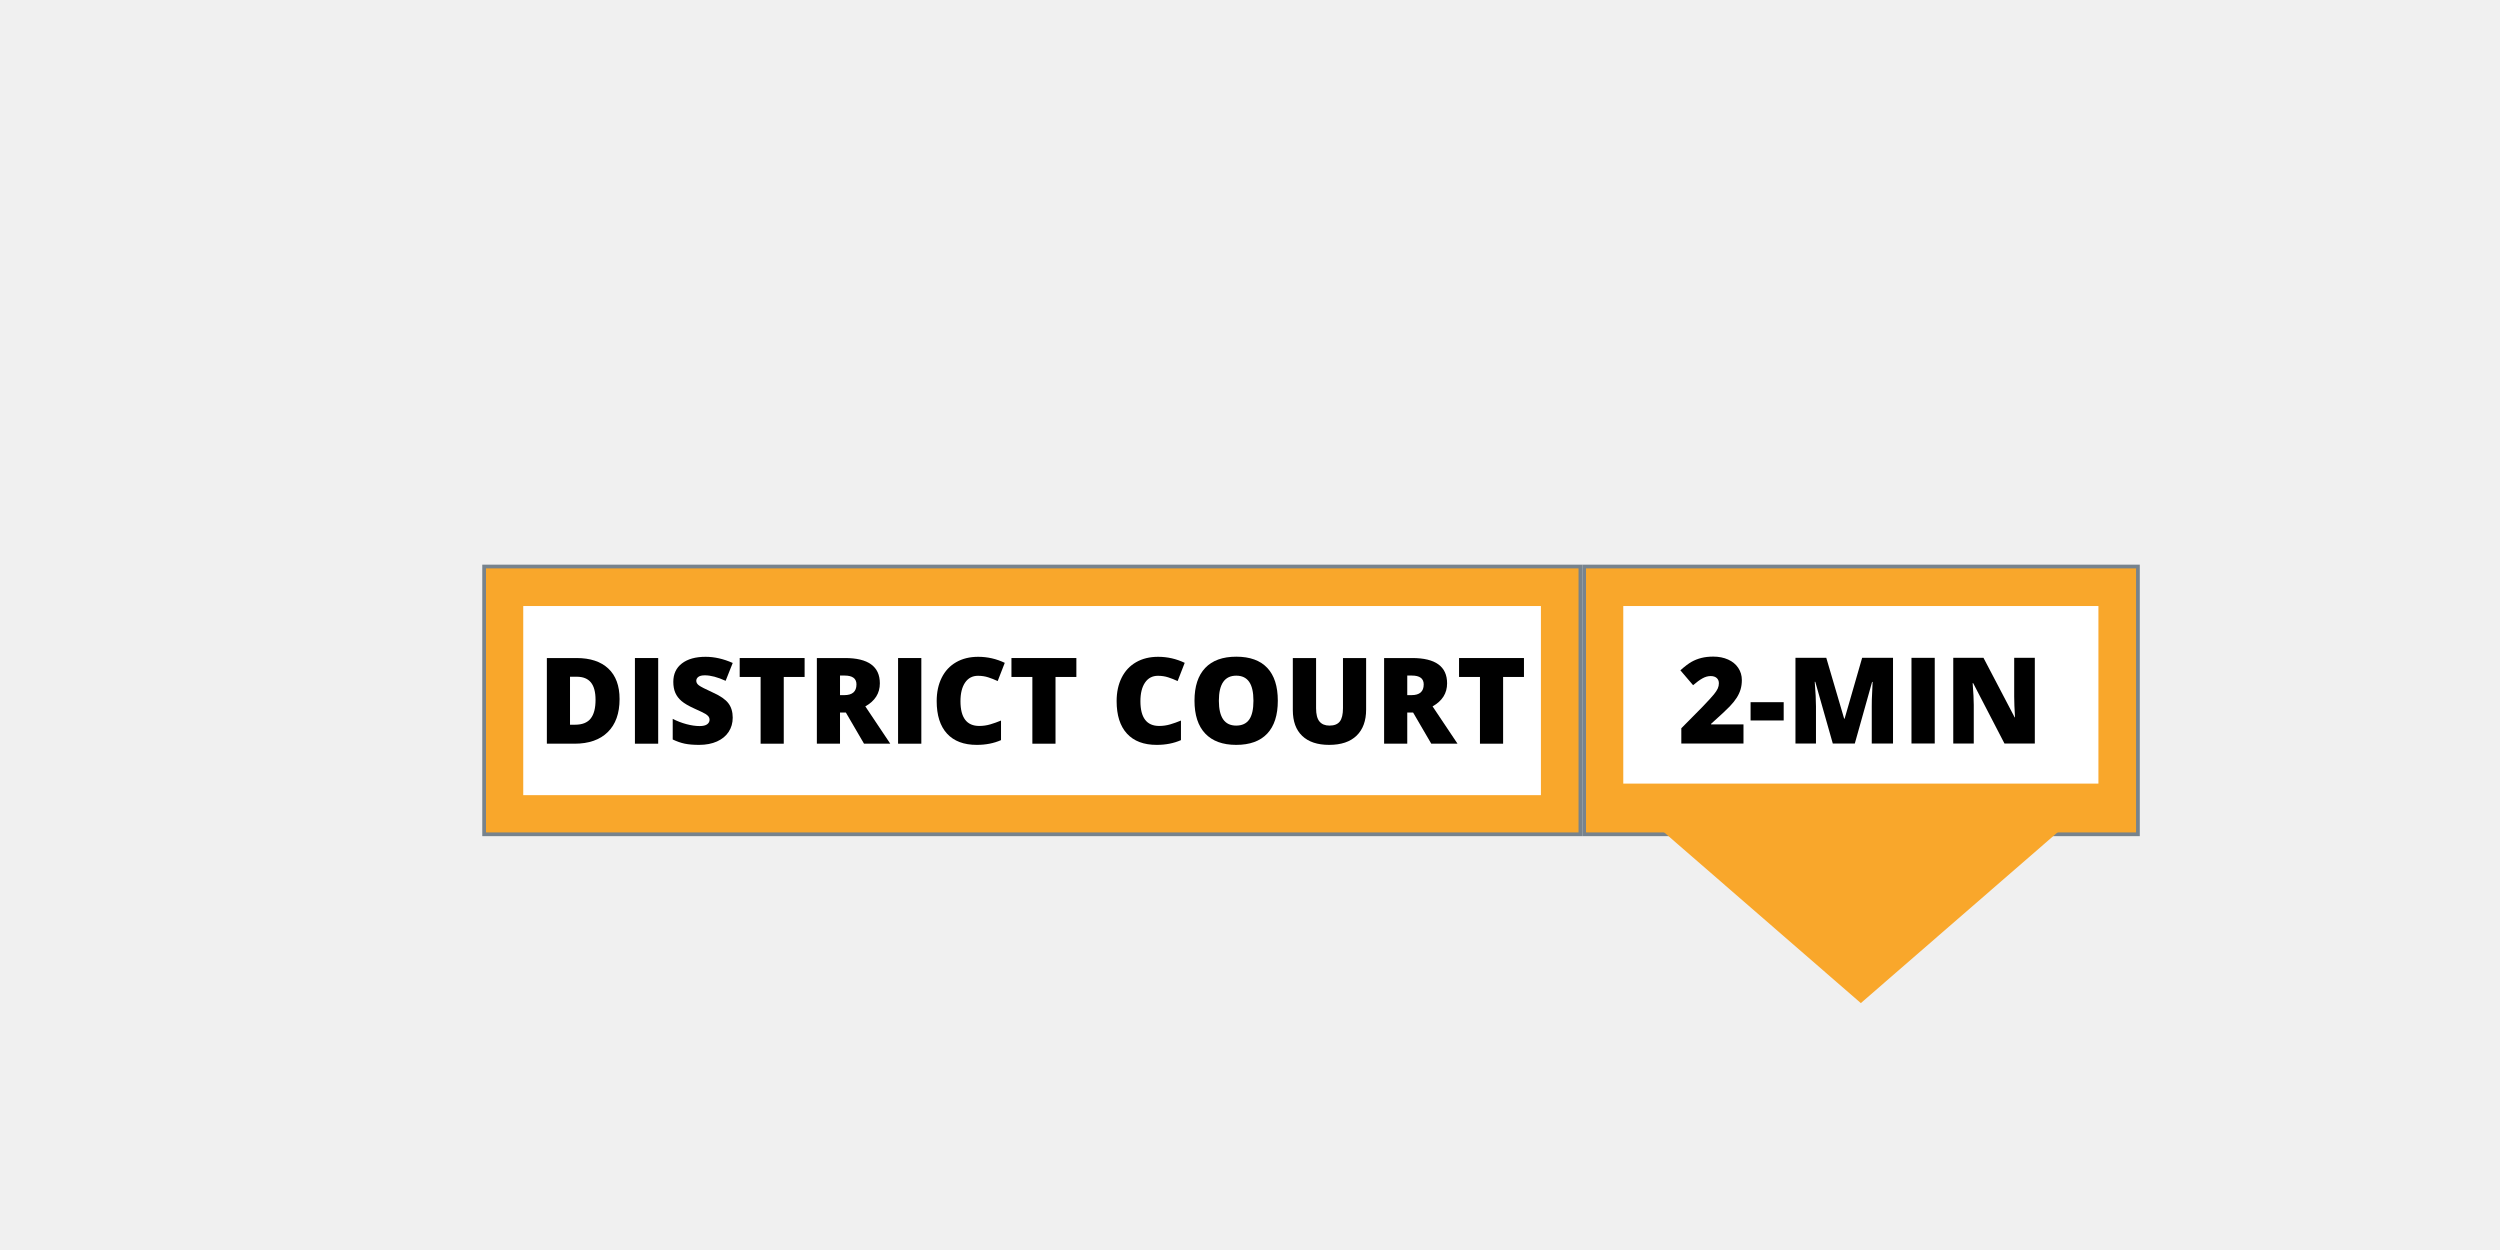
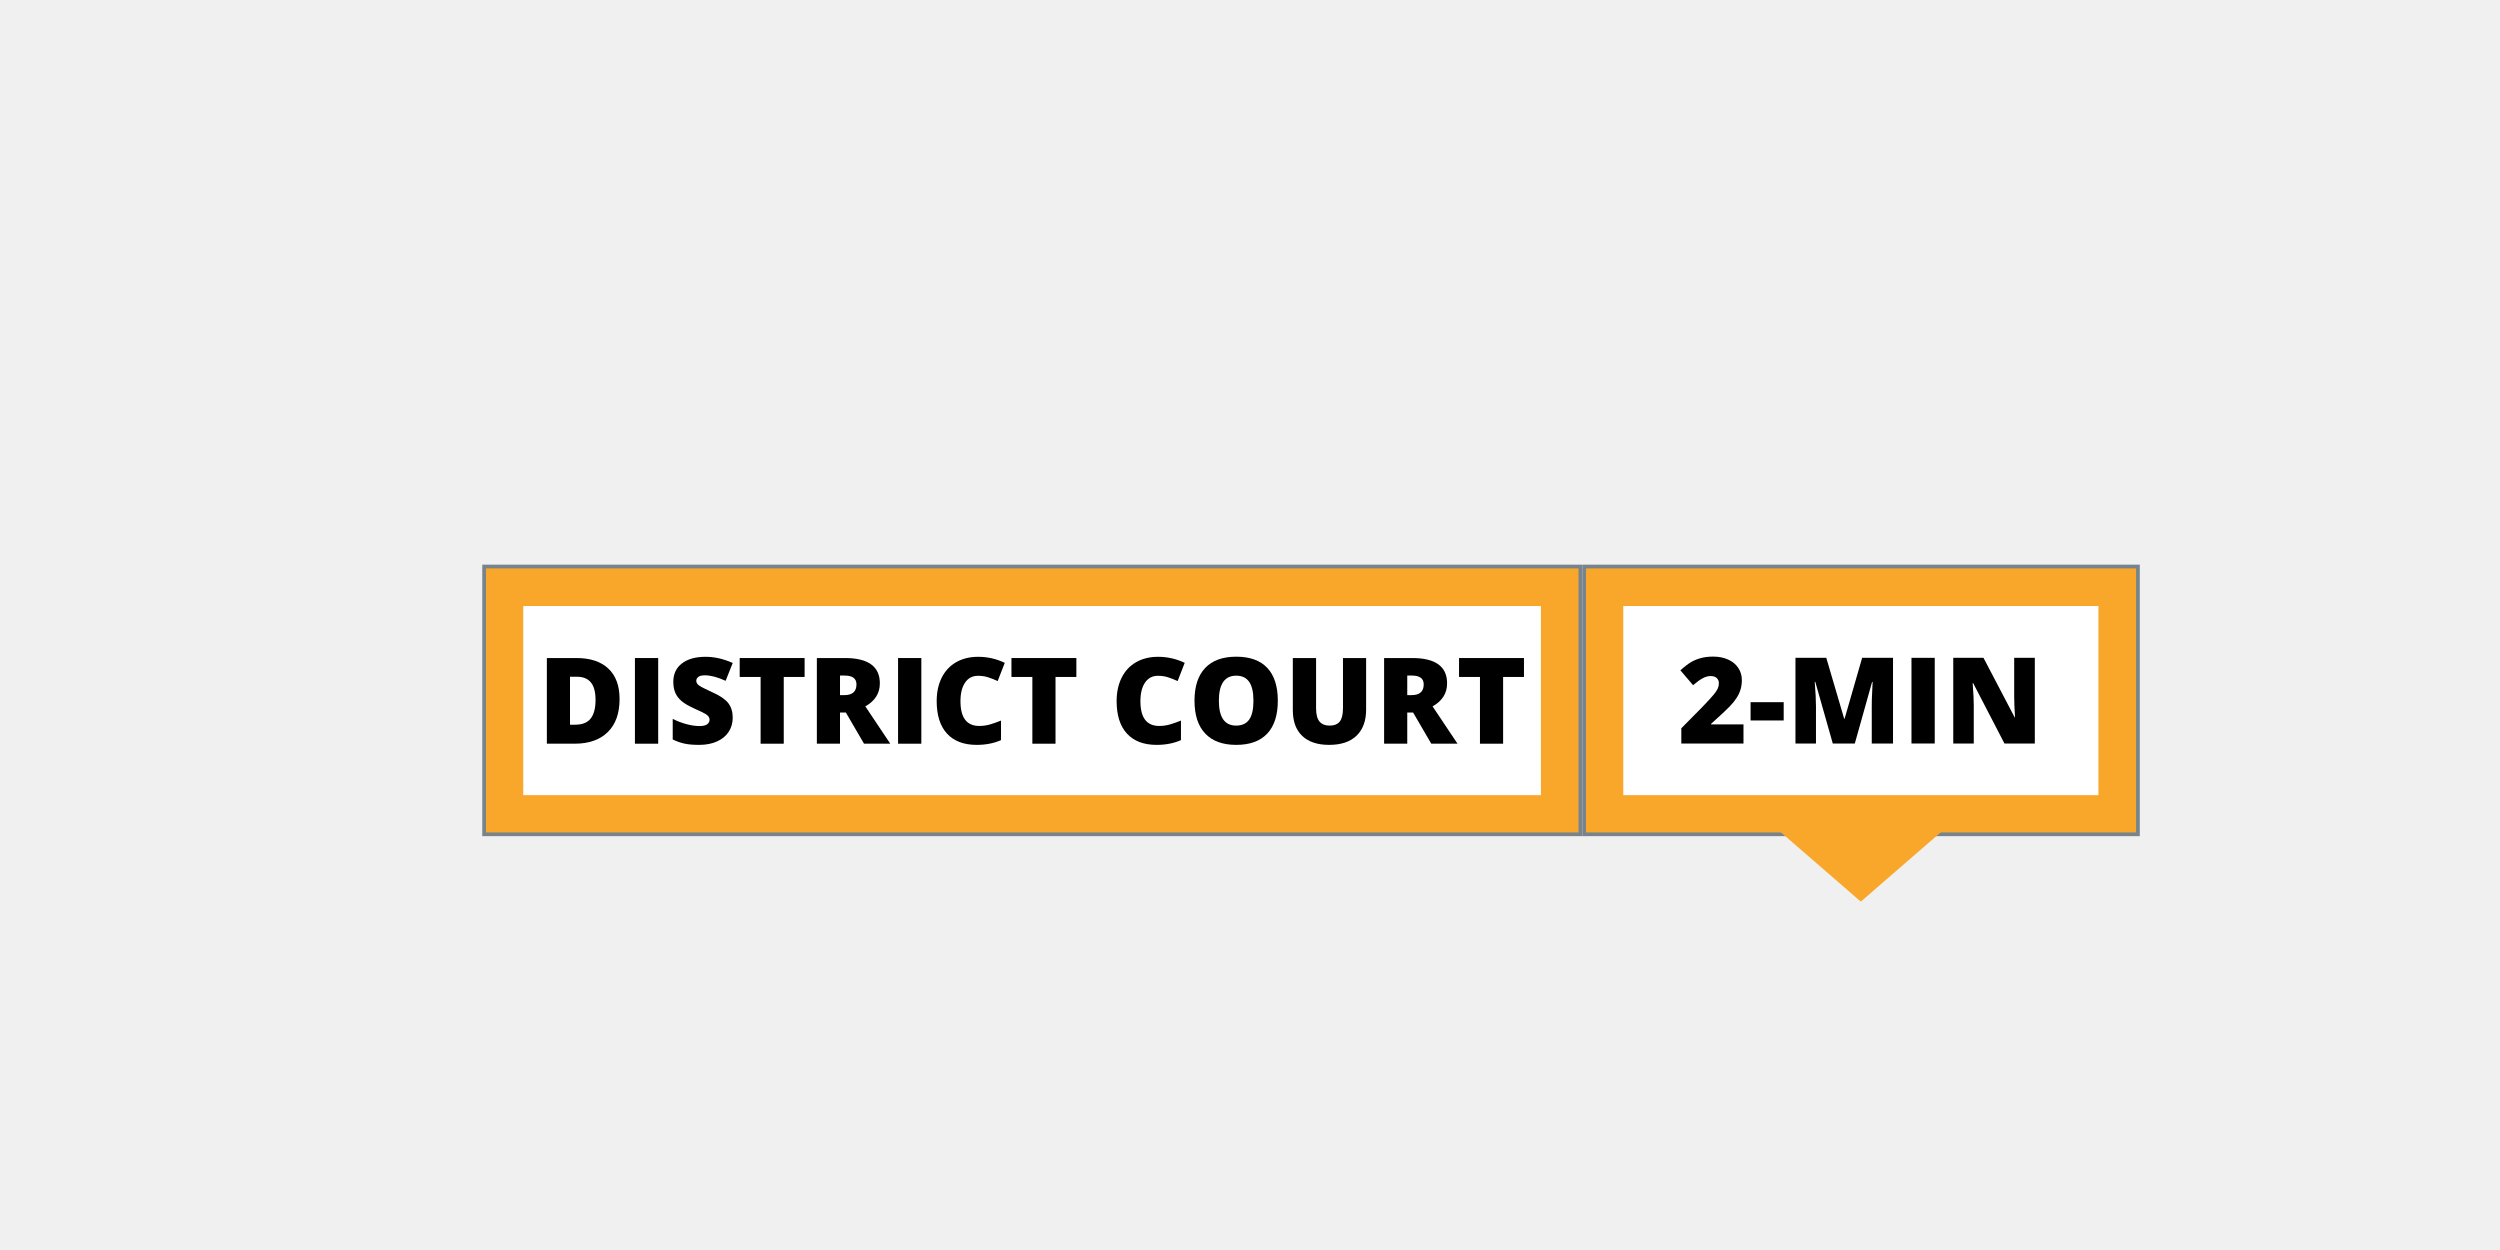
<svg xmlns="http://www.w3.org/2000/svg" width="3750" viewBox="0 0 3750 1875" height="1875" version="1.0">
  <defs>
    <clipPath id="a">
-       <path d="M 2411.391 1175.41 L 3171 1175.41 L 3171 1504.66 L 2411.391 1504.66 Z M 2411.391 1175.41" />
+       <path d="M 2618 1202.453 L 2964.465 1202.453 L 2964.465 1352.453 L 2618 1352.453 Z M 2618 1202.453" />
    </clipPath>
  </defs>
  <path fill="#F9A72B" d="M 726.199 849.777 L 2370.602 849.777 L 2370.602 1251.438 L 726.199 1251.438 L 726.199 849.777" />
  <path fill="#77838D" d="M 726.199 1254.234 L 723.406 1254.234 L 723.406 846.984 L 2373.395 846.984 L 2373.395 1254.234 L 726.199 1254.234 M 728.996 852.574 L 728.996 1248.641 L 2367.809 1248.641 L 2367.809 852.574 L 728.996 852.574" />
  <path fill="#FFF" d="M 784.867 909.047 L 2311.375 909.047 L 2311.375 1192.73 L 784.867 1192.73 L 784.867 909.047" />
  <path fill="#F9A72B" d="M 2376.223 849.781 L 3206.883 849.781 L 3206.883 1251.438 L 2376.223 1251.438 L 2376.223 849.781" />
  <path fill="#77838D" d="M 2376.223 1254.234 L 2373.426 1254.234 L 2373.426 846.984 L 3209.676 846.984 L 3209.676 1254.234 L 2376.223 1254.234 M 2379.016 852.578 L 2379.016 1248.641 L 3204.086 1248.641 L 3204.086 852.578 L 2379.016 852.578" />
  <path fill="#FFF" d="M 2434.914 909.047 L 3147.629 909.047 L 3147.629 1192.73 L 2434.914 1192.73 L 2434.914 909.047" />
-   <g clip-path="url(#a)">
-     <path fill="#F9A72B" d="M 2791.254 1504.66 L 3170.609 1175.41 L 2411.926 1175.41 Z M 2791.254 1504.66" />
-   </g>
  <g>
    <g>
      <g>
        <path d="M 98.609 0 L 5.359 0 L 5.359 -22.859 L 36.734 -54.578 C 45.703 -63.953 51.562 -70.352 54.312 -73.781 C 57.07 -77.207 58.992 -80.148 60.078 -82.609 C 61.16 -85.078 61.703 -87.66 61.703 -90.359 C 61.703 -93.691 60.617 -96.32 58.453 -98.25 C 56.285 -100.188 53.238 -101.156 49.312 -101.156 C 45.27 -101.156 41.18 -100 37.047 -97.688 C 32.91 -95.375 28.238 -91.961 23.031 -87.453 L 3.953 -109.781 C 10.578 -115.695 16.145 -119.926 20.656 -122.469 C 25.164 -125.02 30.07 -126.969 35.375 -128.312 C 40.676 -129.664 46.641 -130.344 53.266 -130.344 C 61.586 -130.344 69.016 -128.875 75.547 -125.938 C 82.078 -123.008 87.145 -118.836 90.75 -113.422 C 94.352 -108.004 96.156 -101.926 96.156 -95.188 C 96.156 -90.145 95.523 -85.484 94.266 -81.203 C 93.004 -76.93 91.055 -72.727 88.422 -68.594 C 85.785 -64.469 82.285 -60.117 77.922 -55.547 C 73.555 -50.973 64.254 -42.301 50.016 -29.531 L 50.016 -28.656 L 98.609 -28.656 Z M 98.609 0" transform="translate(2516.618 1115.25)" />
      </g>
    </g>
    <g>
      <g>
        <path d="M 3.781 -34.547 L 3.781 -61.969 L 53.438 -61.969 L 53.438 -34.547 Z M 3.781 -34.547" transform="translate(2622.087 1115.25)" />
      </g>
    </g>
    <g>
      <g>
        <path d="M 69.875 0 L 43.594 -92.547 L 42.797 -92.547 C 44.035 -76.785 44.656 -64.539 44.656 -55.812 L 44.656 0 L 13.891 0 L 13.891 -128.5 L 60.125 -128.5 L 86.922 -37.266 L 87.625 -37.266 L 113.906 -128.5 L 160.219 -128.5 L 160.219 0 L 128.328 0 L 128.328 -56.344 C 128.328 -59.27 128.367 -62.52 128.453 -66.094 C 128.535 -69.664 128.93 -78.426 129.641 -92.375 L 128.844 -92.375 L 102.922 0 Z M 69.875 0" transform="translate(2679.303 1115.25)" />
      </g>
    </g>
    <g>
      <g>
        <path d="M 13.891 0 L 13.891 -128.5 L 48.781 -128.5 L 48.781 0 Z M 13.891 0" transform="translate(2853.327 1115.25)" />
      </g>
    </g>
    <g>
      <g>
        <path d="M 136.234 0 L 90.703 0 L 43.766 -90.531 L 42.984 -90.531 C 44.098 -76.289 44.656 -65.422 44.656 -57.922 L 44.656 0 L 13.891 0 L 13.891 -128.5 L 59.234 -128.5 L 106 -39.203 L 106.531 -39.203 C 105.707 -52.148 105.297 -62.551 105.297 -70.406 L 105.297 -128.5 L 136.234 -128.5 Z M 136.234 0" transform="translate(2915.993 1115.25)" />
      </g>
    </g>
  </g>
  <g>
    <g>
      <g>
        <path d="M 122.953 -66.969 C 122.953 -45.531 117.051 -29.008 105.25 -17.406 C 93.445 -5.801 76.848 0 55.453 0 L 13.891 0 L 13.891 -128.5 L 58.359 -128.5 C 78.984 -128.5 94.906 -123.223 106.125 -112.672 C 117.344 -102.129 122.953 -86.895 122.953 -66.969 Z M 86.922 -65.75 C 86.922 -77.52 84.594 -86.242 79.938 -91.922 C 75.281 -97.609 68.207 -100.453 58.719 -100.453 L 48.609 -100.453 L 48.609 -28.484 L 56.344 -28.484 C 66.883 -28.484 74.613 -31.539 79.531 -37.656 C 84.457 -43.781 86.922 -53.145 86.922 -65.75 Z M 86.922 -65.75" transform="translate(806.4 1115.55)" />
      </g>
    </g>
    <g>
      <g>
        <path d="M 13.891 0 L 13.891 -128.5 L 48.781 -128.5 L 48.781 0 Z M 13.891 0" transform="translate(938.5 1115.55)" />
      </g>
    </g>
    <g>
      <g>
        <path d="M 97.906 -39.031 C 97.906 -31.062 95.883 -23.984 91.844 -17.797 C 87.801 -11.617 81.973 -6.812 74.359 -3.375 C 66.742 0.051 57.805 1.766 47.547 1.766 C 38.992 1.766 31.816 1.164 26.016 -0.031 C 20.211 -1.238 14.176 -3.336 7.906 -6.328 L 7.906 -37.266 C 14.531 -33.867 21.414 -31.219 28.562 -29.312 C 35.707 -27.406 42.27 -26.453 48.25 -26.453 C 53.406 -26.453 57.18 -27.344 59.578 -29.125 C 61.984 -30.914 63.188 -33.219 63.188 -36.031 C 63.188 -37.789 62.703 -39.328 61.734 -40.641 C 60.773 -41.961 59.223 -43.297 57.078 -44.641 C 54.941 -45.992 49.242 -48.75 39.984 -52.906 C 31.609 -56.719 25.328 -60.41 21.141 -63.984 C 16.953 -67.555 13.848 -71.656 11.828 -76.281 C 9.805 -80.914 8.797 -86.395 8.797 -92.719 C 8.797 -104.562 13.098 -113.789 21.703 -120.406 C 30.316 -127.031 42.156 -130.344 57.219 -130.344 C 70.52 -130.344 84.082 -127.266 97.906 -121.109 L 87.281 -94.312 C 75.27 -99.812 64.895 -102.562 56.156 -102.562 C 51.645 -102.562 48.363 -101.77 46.312 -100.188 C 44.27 -98.613 43.25 -96.656 43.25 -94.312 C 43.25 -91.789 44.551 -89.531 47.156 -87.531 C 49.758 -85.539 56.832 -81.91 68.375 -76.641 C 79.445 -71.66 87.133 -66.312 91.438 -60.594 C 95.75 -54.883 97.906 -47.695 97.906 -39.031 Z M 97.906 -39.031" transform="translate(1001.166 1115.55)" />
      </g>
    </g>
    <g>
      <g>
        <path d="M 70.578 0 L 35.859 0 L 35.859 -100.109 L 4.484 -100.109 L 4.484 -128.5 L 101.859 -128.5 L 101.859 -100.109 L 70.578 -100.109 Z M 70.578 0" transform="translate(1105.053 1115.55)" />
      </g>
    </g>
    <g>
      <g>
        <path d="M 48.609 -46.766 L 48.609 0 L 13.891 0 L 13.891 -128.5 L 55.984 -128.5 C 90.91 -128.5 108.375 -115.844 108.375 -90.531 C 108.375 -75.645 101.109 -64.129 86.578 -55.984 L 124.016 0 L 84.641 0 L 57.391 -46.766 Z M 48.609 -72.859 L 55.109 -72.859 C 67.234 -72.859 73.297 -78.223 73.297 -88.953 C 73.297 -97.797 67.348 -102.219 55.453 -102.219 L 48.609 -102.219 Z M 48.609 -72.859" transform="translate(1211.4 1115.55)" />
      </g>
    </g>
    <g>
      <g>
        <path d="M 13.891 0 L 13.891 -128.5 L 48.781 -128.5 L 48.781 0 Z M 13.891 0" transform="translate(1333.217 1115.55)" />
      </g>
    </g>
    <g>
      <g>
        <path d="M 71.109 -101.859 C 62.848 -101.859 56.398 -98.473 51.766 -91.703 C 47.141 -84.941 44.828 -75.613 44.828 -63.719 C 44.828 -38.988 54.227 -26.625 73.031 -26.625 C 78.719 -26.625 84.227 -27.414 89.562 -29 C 94.895 -30.582 100.254 -32.488 105.641 -34.719 L 105.641 -5.359 C 94.922 -0.609 82.797 1.766 69.266 1.766 C 49.867 1.766 35 -3.859 24.656 -15.109 C 14.312 -26.367 9.141 -42.629 9.141 -63.891 C 9.141 -77.191 11.645 -88.879 16.656 -98.953 C 21.664 -109.035 28.875 -116.785 38.281 -122.203 C 47.688 -127.629 58.742 -130.344 71.453 -130.344 C 85.336 -130.344 98.609 -127.328 111.266 -121.297 L 100.641 -93.953 C 95.891 -96.18 91.141 -98.055 86.391 -99.578 C 81.648 -101.098 76.555 -101.859 71.109 -101.859 Z M 71.109 -101.859" transform="translate(1395.883 1115.55)" />
      </g>
    </g>
    <g>
      <g>
        <path d="M 70.578 0 L 35.859 0 L 35.859 -100.109 L 4.484 -100.109 L 4.484 -128.5 L 101.859 -128.5 L 101.859 -100.109 L 70.578 -100.109 Z M 70.578 0" transform="translate(1512.69 1115.55)" />
      </g>
    </g>
    <g>
      <g>
        <path d="M 71.109 -101.859 C 62.848 -101.859 56.398 -98.473 51.766 -91.703 C 47.141 -84.941 44.828 -75.613 44.828 -63.719 C 44.828 -38.988 54.227 -26.625 73.031 -26.625 C 78.719 -26.625 84.227 -27.414 89.562 -29 C 94.895 -30.582 100.254 -32.488 105.641 -34.719 L 105.641 -5.359 C 94.922 -0.609 82.797 1.766 69.266 1.766 C 49.867 1.766 35 -3.859 24.656 -15.109 C 14.312 -26.367 9.141 -42.629 9.141 -63.891 C 9.141 -77.191 11.645 -88.879 16.656 -98.953 C 21.664 -109.035 28.875 -116.785 38.281 -122.203 C 47.688 -127.629 58.742 -130.344 71.453 -130.344 C 85.336 -130.344 98.609 -127.328 111.266 -121.297 L 100.641 -93.953 C 95.891 -96.18 91.141 -98.055 86.391 -99.578 C 81.648 -101.098 76.555 -101.859 71.109 -101.859 Z M 71.109 -101.859" transform="translate(1665.795 1115.55)" />
      </g>
    </g>
    <g>
      <g>
        <path d="M 134.125 -64.422 C 134.125 -42.805 128.82 -26.367 118.219 -15.109 C 107.613 -3.859 92.082 1.766 71.625 1.766 C 51.469 1.766 36.016 -3.891 25.266 -15.203 C 14.516 -26.516 9.141 -42.977 9.141 -64.594 C 9.141 -85.988 14.484 -102.32 25.172 -113.594 C 35.867 -124.875 51.414 -130.516 71.812 -130.516 C 92.258 -130.516 107.754 -124.914 118.297 -113.719 C 128.848 -102.531 134.125 -86.098 134.125 -64.422 Z M 45.703 -64.422 C 45.703 -39.578 54.344 -27.156 71.625 -27.156 C 80.414 -27.156 86.938 -30.172 91.188 -36.203 C 95.438 -42.242 97.562 -51.648 97.562 -64.422 C 97.562 -77.254 95.406 -86.734 91.094 -92.859 C 86.789 -98.984 80.363 -102.047 71.812 -102.047 C 54.406 -102.047 45.703 -89.504 45.703 -64.422 Z M 45.703 -64.422" transform="translate(1782.602 1115.55)" />
      </g>
    </g>
    <g>
      <g>
        <path d="M 123.141 -128.5 L 123.141 -51.156 C 123.141 -34.332 118.379 -21.305 108.859 -12.078 C 99.336 -2.848 85.609 1.766 67.672 1.766 C 50.148 1.766 36.688 -2.719 27.281 -11.688 C 17.883 -20.656 13.188 -33.547 13.188 -50.359 L 13.188 -128.5 L 48.078 -128.5 L 48.078 -53.094 C 48.078 -44.008 49.773 -37.414 53.172 -33.312 C 56.566 -29.207 61.578 -27.156 68.203 -27.156 C 75.297 -27.156 80.438 -29.191 83.625 -33.266 C 86.82 -37.336 88.422 -44.004 88.422 -53.266 L 88.422 -128.5 Z M 123.141 -128.5" transform="translate(1926.04 1115.55)" />
      </g>
    </g>
    <g>
      <g>
        <path d="M 48.609 -46.766 L 48.609 0 L 13.891 0 L 13.891 -128.5 L 55.984 -128.5 C 90.91 -128.5 108.375 -115.844 108.375 -90.531 C 108.375 -75.645 101.109 -64.129 86.578 -55.984 L 124.016 0 L 84.641 0 L 57.391 -46.766 Z M 48.609 -72.859 L 55.109 -72.859 C 67.234 -72.859 73.297 -78.223 73.297 -88.953 C 73.297 -97.797 67.348 -102.219 55.453 -102.219 L 48.609 -102.219 Z M 48.609 -72.859" transform="translate(2062.27 1115.55)" />
      </g>
    </g>
    <g>
      <g>
        <path d="M 70.578 0 L 35.859 0 L 35.859 -100.109 L 4.484 -100.109 L 4.484 -128.5 L 101.859 -128.5 L 101.859 -100.109 L 70.578 -100.109 Z M 70.578 0" transform="translate(2184.086 1115.55)" />
      </g>
    </g>
  </g>
+   <g clip-path="url(#a)">
+     <path fill="#F9A72B" d="M 2791.207 1352.453 L 2964.219 1202.453 L 2618.211 1202.453 Z M 2791.207 1352.453" />
+   </g>
</svg>
